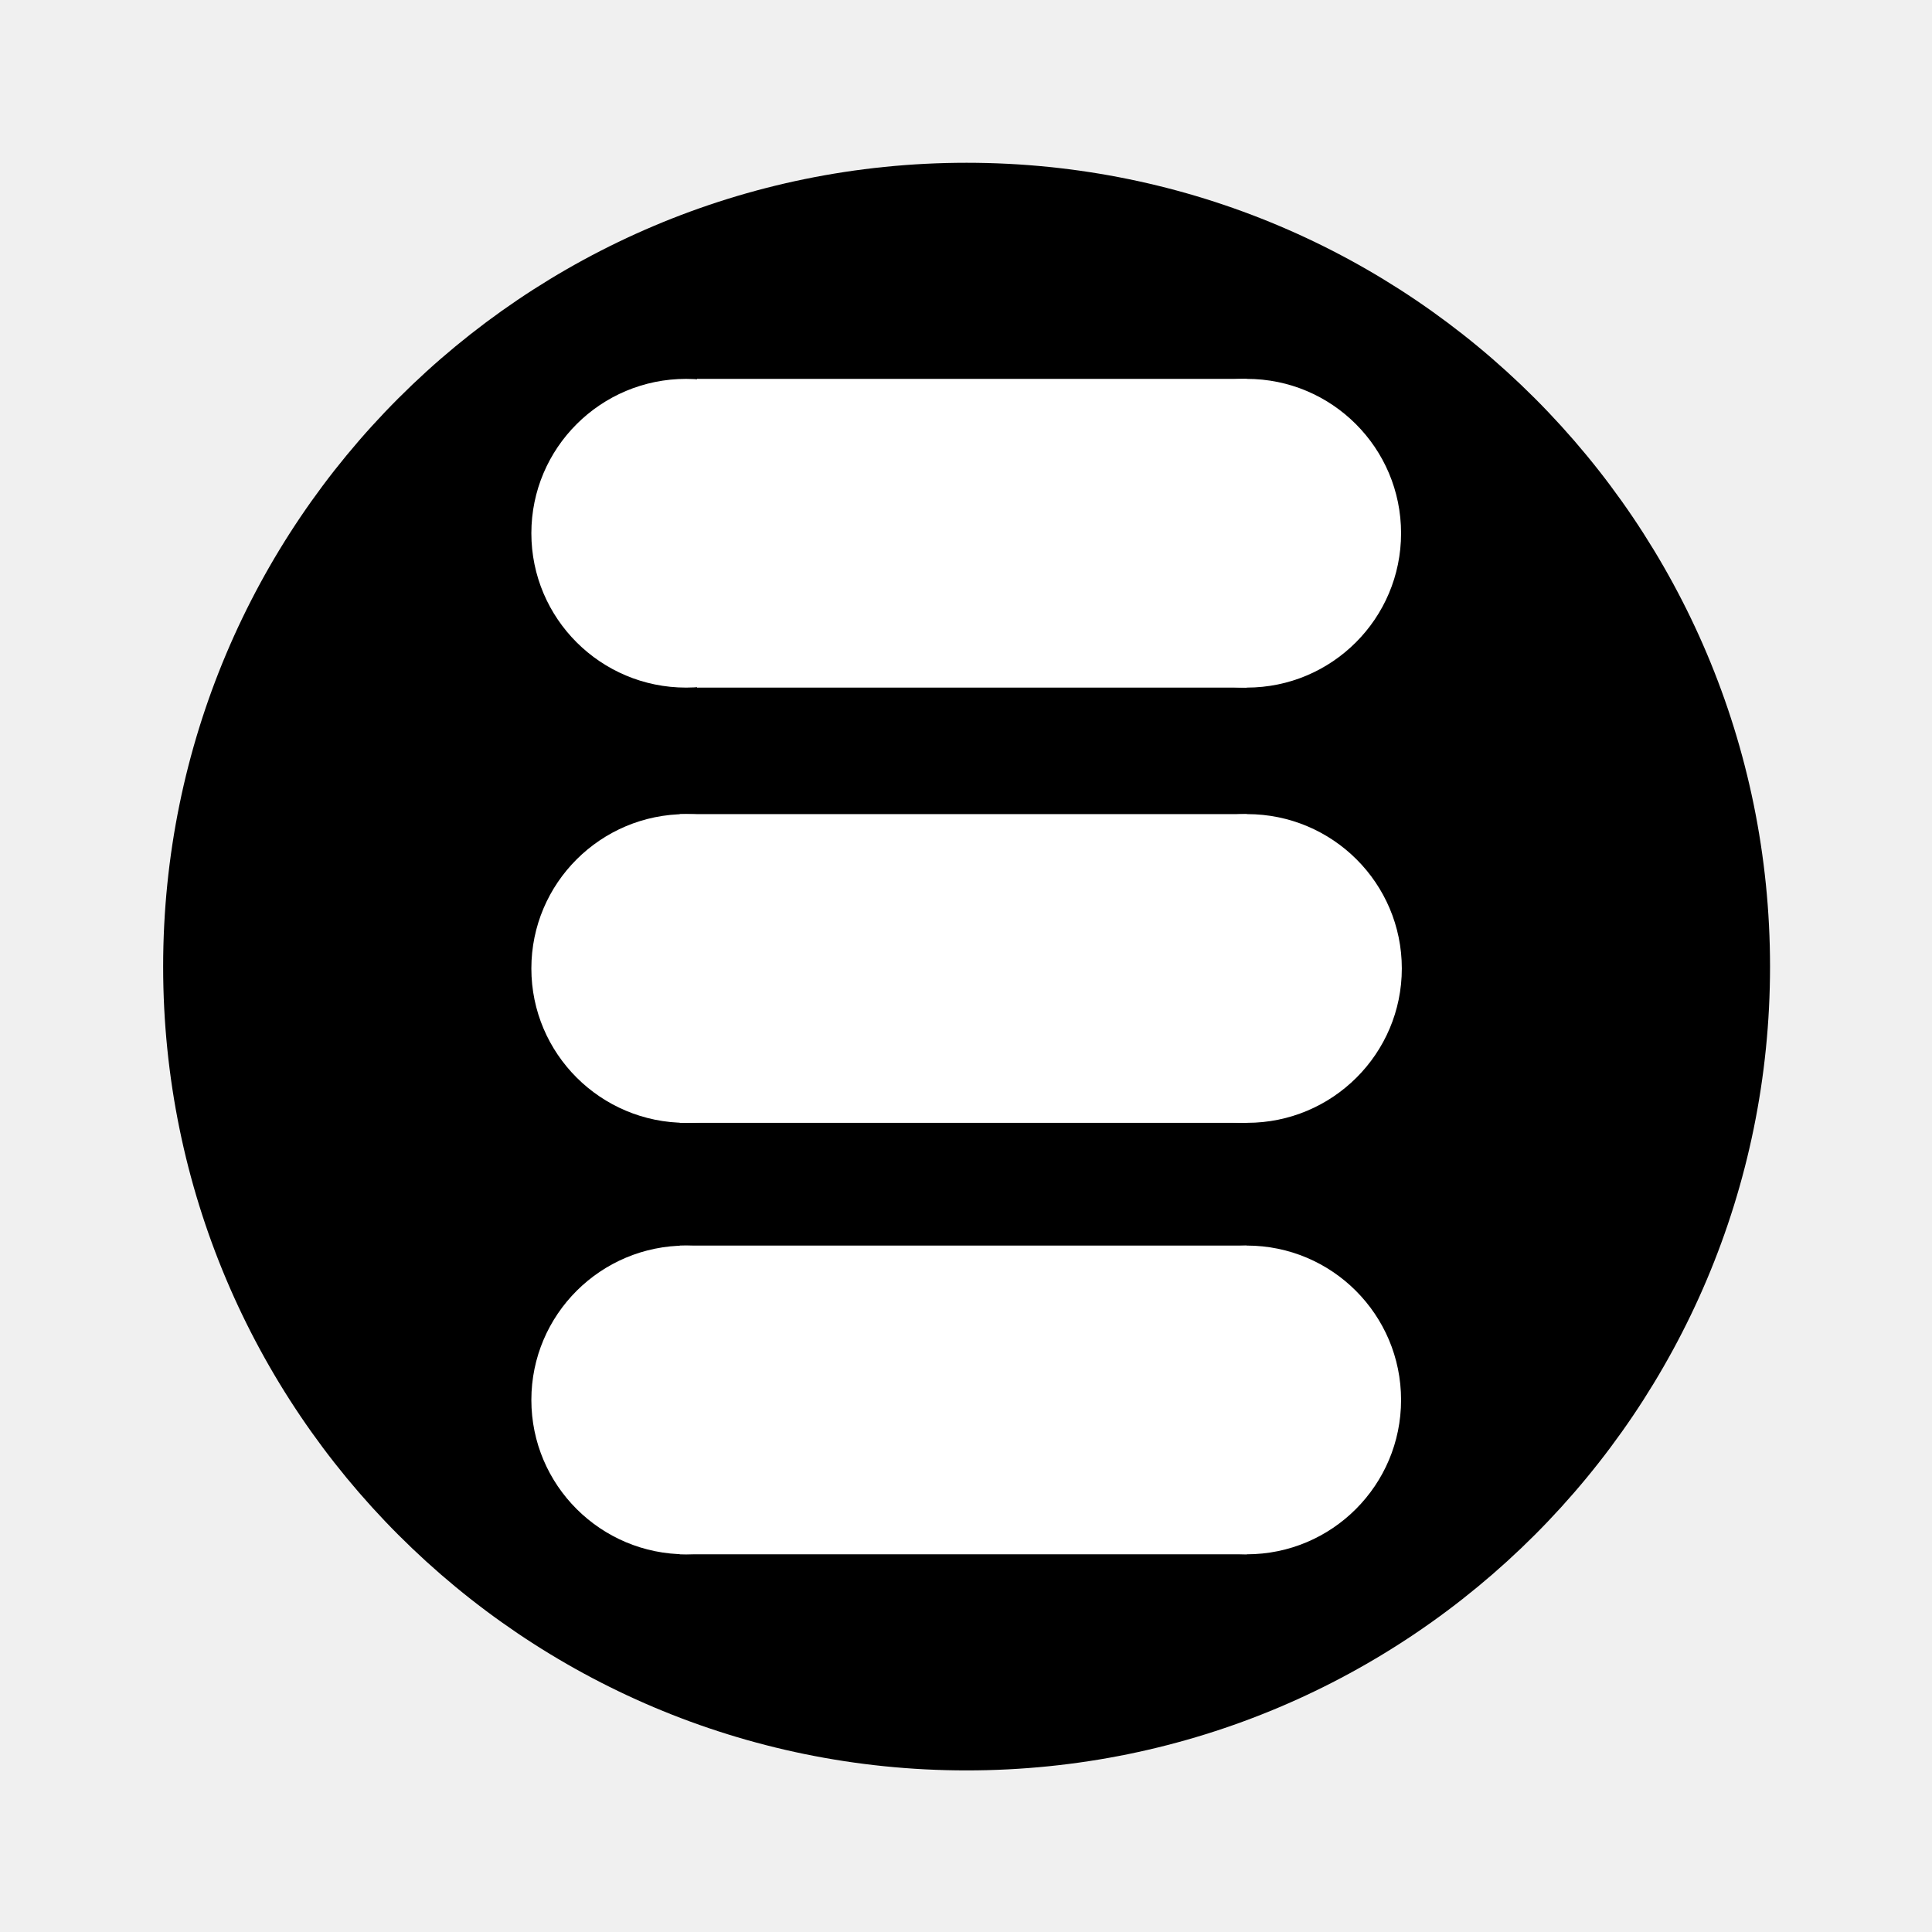
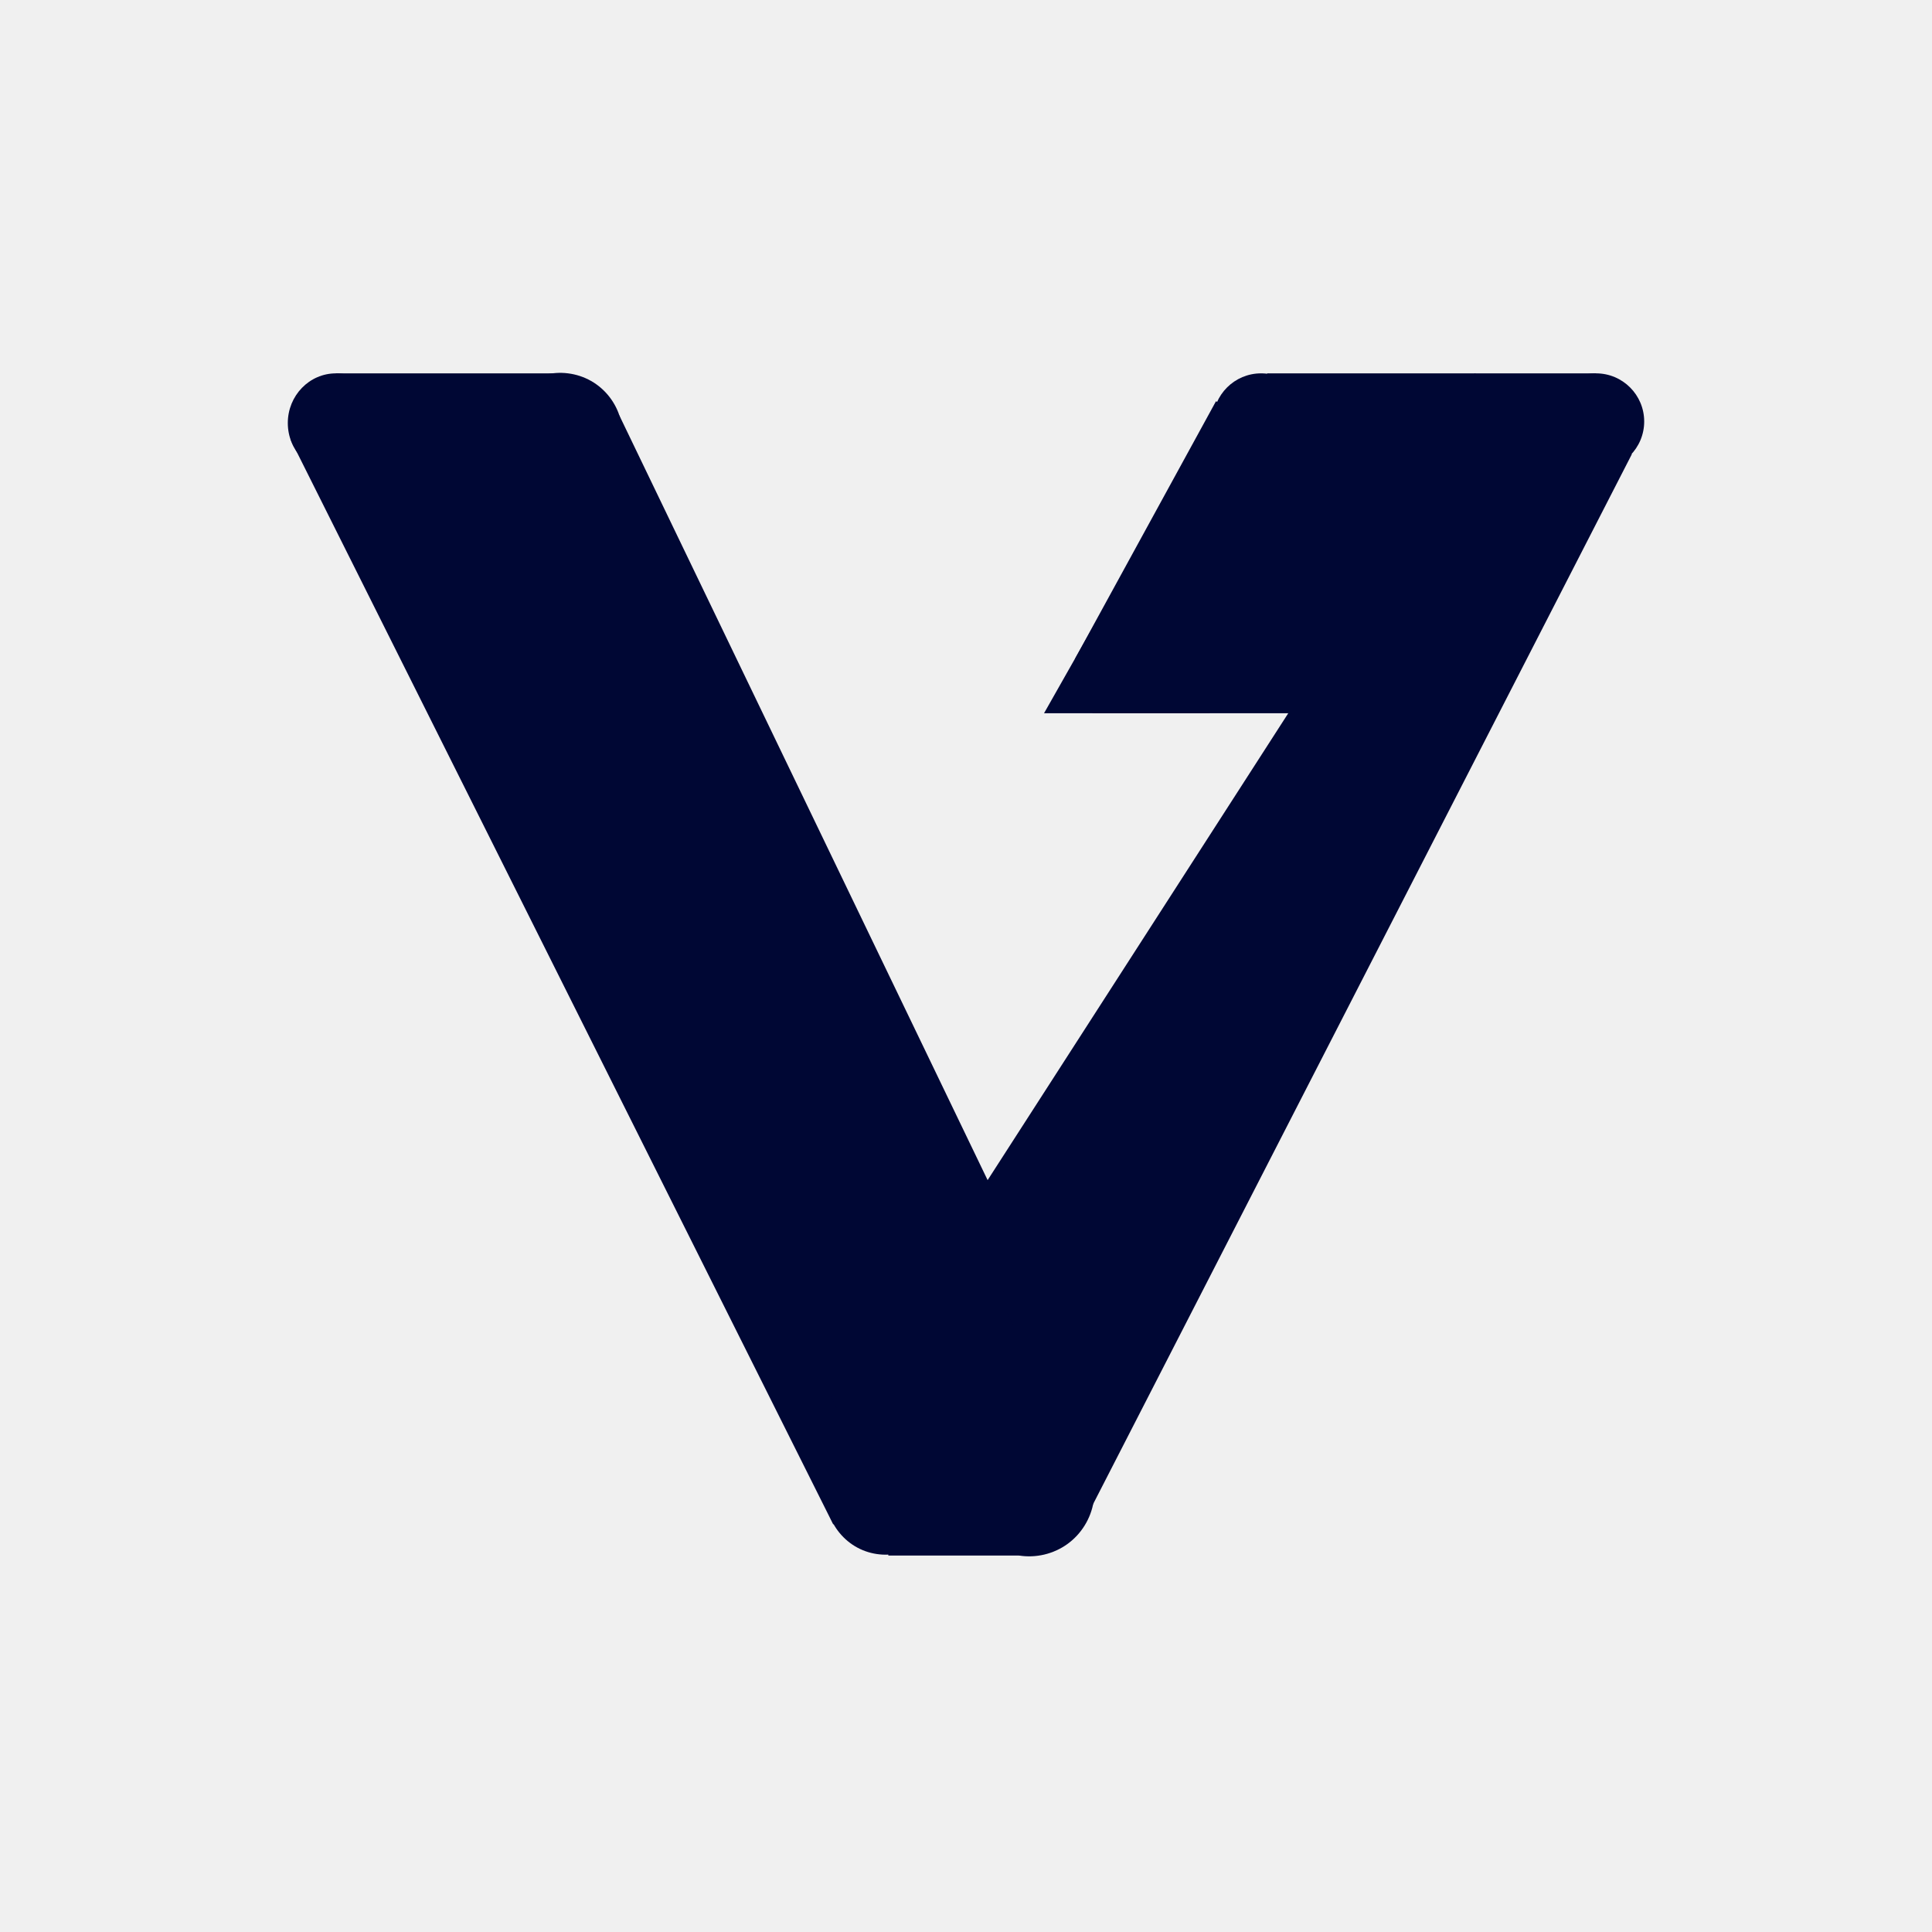
<svg xmlns="http://www.w3.org/2000/svg" width="2000" zoomAndPan="magnify" viewBox="0 0 1500 1500" height="2000" preserveAspectRatio="xMidYMid meet" version="1.0">
  <defs>
-     <clipPath id="0f22aec030">
-       <path d="M 126 126 L 1374.539 126 L 1374.539 1374.539 L 126 1374.539 Z M 126 126 " clip-rule="nonzero" />
+     <clipPath id="9014905c1b">
+       <path d="M 2 31 L 483 31 L 483 904 L 2 904 Z M 2 31 " clip-rule="nonzero" />
+     </clipPath>
+     <clipPath id="73286b7dd5">
+       <path d="M 2.465 61.012 L 61.414 31.527 L 482.863 874.035 L 423.914 903.523 Z M 2.465 61.012 " clip-rule="nonzero" />
+     </clipPath>
+     <clipPath id="8548e0bb9f">
+       <path d="M 0.359 0.52 L 481 0.52 L 481 872.68 L 0.359 872.68 Z M 0.359 0.52 " clip-rule="nonzero" />
+     </clipPath>
+     <clipPath id="ba37e47233">
+       <path d="M 0.465 30.012 L 59.414 0.527 L 480.863 843.035 L 421.914 872.523 Z M 0.465 30.012 " clip-rule="nonzero" />
+     </clipPath>
+     <clipPath id="441ee91360">
+       <rect x="0" width="481" y="0" height="873" />
+     </clipPath>
+     <clipPath id="2bbc6d97e8">
+       <path d="M 37.801 9.867 L 209.598 9.867 L 209.598 77.742 L 37.801 77.742 Z M 37.801 9.867 " clip-rule="nonzero" />
+     </clipPath>
+     <clipPath id="15b3710326">
+       <path d="M 0.801 0.867 L 172.598 0.867 L 172.598 68.742 L 0.801 68.742 Z M 0.801 0.867 " clip-rule="nonzero" />
+     </clipPath>
+     <clipPath id="5c6fe32495">
+       <rect x="0" width="173" y="0" height="69" />
+     </clipPath>
+     <clipPath id="998f33babe">
+       <path d="M 466.699 654.656 L 574.582 654.656 L 574.582 927.77 L 466.699 927.77 Z M 466.699 654.656 " clip-rule="nonzero" />
+     </clipPath>
+     <clipPath id="13f5a037c2">
+       <path d="M 0.699 0.656 L 108.582 0.656 L 108.582 273.77 L 0.699 273.77 Z M 0.699 0.656 " clip-rule="nonzero" />
+     </clipPath>
+     <clipPath id="4cdfebdae3">
+       <rect x="0" width="109" y="0" height="274" />
+     </clipPath>
+     <clipPath id="c79a533044">
+       <path d="M 587.578 160.145 L 716.746 160.145 L 716.746 273.777 L 587.578 273.777 Z M 587.578 160.145 " clip-rule="nonzero" />
+     </clipPath>
+     <clipPath id="ad283fd325">
+       <path d="M 651.988 160.145 L 716.398 273.777 L 587.578 273.777 Z M 651.988 160.145 " clip-rule="nonzero" />
+     </clipPath>
+     <clipPath id="9c0a037413">
+       <path d="M 0.578 0.145 L 129.602 0.145 L 129.602 113.777 L 0.578 113.777 Z M 0.578 0.145 " clip-rule="nonzero" />
+     </clipPath>
+     <clipPath id="a46af234d0">
+       <path d="M 64.988 0.145 L 129.398 113.777 L 0.578 113.777 Z M 64.988 0.145 " clip-rule="nonzero" />
+     </clipPath>
+     <clipPath id="33468cd998">
+       <rect x="0" width="130" y="0" height="114" />
+     </clipPath>
+     <clipPath id="e4e7b1d00d">
+       <path d="M 978.797 9.871 L 1053.547 9.871 L 1053.547 84.621 L 978.797 84.621 Z M 978.797 9.871 " clip-rule="nonzero" />
+     </clipPath>
+     <clipPath id="396f1beaf2">
+       <path d="M 1016.172 9.871 C 995.527 9.871 978.797 26.605 978.797 47.246 C 978.797 67.887 995.527 84.621 1016.172 84.621 C 1036.812 84.621 1053.547 67.887 1053.547 47.246 C 1053.547 26.605 1036.812 9.871 1016.172 9.871 Z M 1016.172 9.871 " clip-rule="nonzero" />
+     </clipPath>
+     <clipPath id="37acb58aab">
+       <path d="M 0.797 0.871 L 75.547 0.871 L 75.547 75.621 L 0.797 75.621 Z M 0.797 0.871 " clip-rule="nonzero" />
+     </clipPath>
+     <clipPath id="562d51ba7a">
+       <path d="M 38.172 0.871 C 17.527 0.871 0.797 17.605 0.797 38.246 C 0.797 58.887 17.527 75.621 38.172 75.621 C 58.812 75.621 75.547 58.887 75.547 38.246 C 75.547 17.605 58.812 0.871 38.172 0.871 Z M 38.172 0.871 " clip-rule="nonzero" />
+     </clipPath>
+     <clipPath id="9937dd338e">
+       <rect x="0" width="76" y="0" height="76" />
+     </clipPath>
+     <clipPath id="9ef522b5c6">
+       <path d="M 201 9 L 260 9 L 260 58 L 201 58 Z M 201 9 " clip-rule="nonzero" />
+     </clipPath>
+     <clipPath id="f095e940f3">
+       <path d="M 248.848 0.062 L 259.379 47.207 L 212.047 57.777 L 201.52 10.633 Z M 248.848 0.062 " clip-rule="nonzero" />
+     </clipPath>
+     <clipPath id="54f13ca640">
+       <path d="M 201.52 10.633 C 213.938 7.859 227.199 10.176 237.941 16.996 C 248.68 23.816 256.422 34.832 259.191 47.25 L 212.047 57.777 Z M 201.52 10.633 " clip-rule="nonzero" />
+     </clipPath>
+     <clipPath id="56449f19d8">
+       <path d="M 0.32 0 L 58.398 0 L 58.398 48.922 L 0.32 48.922 Z M 0.32 0 " clip-rule="nonzero" />
+     </clipPath>
+     <clipPath id="c2e627da59">
+       <path d="M 47.848 -8.938 L 58.379 38.207 L 11.047 48.777 L 0.52 1.633 Z M 47.848 -8.938 " clip-rule="nonzero" />
+     </clipPath>
+     <clipPath id="e8bf02fa16">
+       <path d="M 0.52 1.633 C 12.938 -1.141 26.199 1.176 36.941 7.996 C 47.68 14.816 55.422 25.832 58.191 38.25 L 11.047 48.777 Z M 0.52 1.633 " clip-rule="nonzero" />
+     </clipPath>
+     <clipPath id="93845e0f2b">
+       <rect x="0" width="59" y="0" height="49" />
+     </clipPath>
+     <clipPath id="1d4e6127f9">
+       <path d="M 568 877 L 627 877 L 627 929 L 568 929 Z M 568 877 " clip-rule="nonzero" />
+     </clipPath>
+     <clipPath id="9a444b3e60">
+       <path d="M 618.035 935.918 L 568.09 927.898 L 576.137 877.758 L 626.086 885.773 Z M 618.035 935.918 " clip-rule="nonzero" />
+     </clipPath>
+     <clipPath id="444e4bf206">
+       <path d="M 626.086 885.773 C 623.973 898.93 616.582 910.938 605.785 918.742 C 594.992 926.551 581.273 929.816 568.121 927.703 L 576.137 877.758 Z M 626.086 885.773 " clip-rule="nonzero" />
+     </clipPath>
+     <clipPath id="bab4001522">
+       <path d="M 0.039 0.52 L 58.121 0.52 L 58.121 52 L 0.039 52 Z M 0.039 0.52 " clip-rule="nonzero" />
+     </clipPath>
+     <clipPath id="0a313496a4">
+       <path d="M 50.035 58.918 L 0.09 50.898 L 8.137 0.758 L 58.086 8.773 Z M 50.035 58.918 " clip-rule="nonzero" />
+     </clipPath>
+     <clipPath id="e7328401ff">
+       <path d="M 58.086 8.773 C 55.973 21.93 48.582 33.938 37.785 41.742 C 26.992 49.551 13.273 52.816 0.121 50.703 L 8.137 0.758 Z M 58.086 8.773 " clip-rule="nonzero" />
+     </clipPath>
+     <clipPath id="8e73886e06">
+       <rect x="0" width="59" y="0" height="52" />
+     </clipPath>
+     <clipPath id="12834d081f">
+       <path d="M 420 880 L 481 880 L 481 928 L 420 928 Z M 420 880 " clip-rule="nonzero" />
+     </clipPath>
+     <clipPath id="f960939db1">
+       <path d="M 436.289 939.949 L 420.809 896.359 L 464.57 880.824 L 480.047 924.41 Z M 436.289 939.949 " clip-rule="nonzero" />
+     </clipPath>
+     <clipPath id="7fcdbf4104">
+       <path d="M 480.047 924.41 C 468.566 928.488 455.691 927.824 444.691 922.59 C 433.691 917.355 425.055 907.781 420.98 896.301 L 464.57 880.824 Z M 480.047 924.41 " clip-rule="nonzero" />
+     </clipPath>
+     <clipPath id="4a7c4cd9a3">
+       <path d="M 0.922 0.641 L 60.199 0.641 L 60.199 48 L 0.922 48 Z M 0.922 0.641 " clip-rule="nonzero" />
+     </clipPath>
+     <clipPath id="83b904abae">
+       <path d="M 16.289 59.949 L 0.809 16.359 L 44.57 0.824 L 60.047 44.41 Z M 16.289 59.949 " clip-rule="nonzero" />
+     </clipPath>
+     <clipPath id="4b251482a0">
+       <path d="M 60.047 44.41 C 48.566 48.488 35.691 47.824 24.691 42.59 C 13.691 37.355 5.055 27.781 0.98 16.301 L 44.57 0.824 Z M 60.047 44.41 " clip-rule="nonzero" />
+     </clipPath>
+     <clipPath id="0d977773fb">
+       <rect x="0" width="61" y="0" height="48" />
+     </clipPath>
+     <clipPath id="8913f6a606">
+       <path d="M 0.453 9.871 L 75.203 9.871 L 75.203 87.25 L 0.453 87.25 Z M 0.453 9.871 " clip-rule="nonzero" />
+     </clipPath>
+     <clipPath id="abf895414a">
+       <path d="M 37.828 9.871 C 17.188 9.871 0.453 27.137 0.453 48.438 C 0.453 69.738 17.188 87.008 37.828 87.008 C 58.473 87.008 75.203 69.738 75.203 48.438 C 75.203 27.137 58.473 9.871 37.828 9.871 Z M 37.828 9.871 " clip-rule="nonzero" />
+     </clipPath>
+     <clipPath id="63bb558f16">
+       <path d="M 0.453 0.871 L 75.203 0.871 L 75.203 78 L 0.453 78 Z M 0.453 0.871 " clip-rule="nonzero" />
+     </clipPath>
+     <clipPath id="861c0d5ced">
+       <path d="M 37.828 0.871 C 17.188 0.871 0.453 18.137 0.453 39.438 C 0.453 60.738 17.188 78.008 37.828 78.008 C 58.473 78.008 75.203 60.738 75.203 39.438 C 75.203 18.137 58.473 0.871 37.828 0.871 Z M 37.828 0.871 " clip-rule="nonzero" />
+     </clipPath>
+     <clipPath id="494bee1414">
+       <rect x="0" width="76" y="0" height="79" />
+     </clipPath>
+     <clipPath id="5bf54d8ae8">
+       <path d="M 198 42 L 598 42 L 598 776 L 198 776 Z M 198 42 " clip-rule="nonzero" />
+     </clipPath>
+     <clipPath id="ec2d8a9bdc">
+       <path d="M 198.426 71.039 L 257.812 42.438 L 597.125 746.996 L 537.738 775.594 Z M 198.426 71.039 " clip-rule="nonzero" />
+     </clipPath>
+     <clipPath id="70174c75f7">
+       <path d="M 0.199 0.32 L 399.32 0.32 L 399.32 733.762 L 0.199 733.762 Z M 0.199 0.32 " clip-rule="nonzero" />
+     </clipPath>
+     <clipPath id="9a8451d000">
+       <path d="M 0.426 29.039 L 59.812 0.438 L 399.125 704.996 L 339.738 733.594 Z M 0.426 29.039 " clip-rule="nonzero" />
+     </clipPath>
+     <clipPath id="a1e535999a">
+       <rect x="0" width="400" y="0" height="734" />
+     </clipPath>
+     <clipPath id="af8e82824c">
+       <path d="M 504 17 L 998 17 L 998 733 L 504 733 Z M 504 17 " clip-rule="nonzero" />
+     </clipPath>
+     <clipPath id="08f0de1184">
+       <path d="M 942.32 17.32 L 997.738 53.008 L 560.062 732.727 L 504.645 697.043 Z M 942.32 17.32 " clip-rule="nonzero" />
+     </clipPath>
+     <clipPath id="f14c4af741">
+       <path d="M 0.441 0.121 L 493.879 0.121 L 493.879 715.801 L 0.441 715.801 Z M 0.441 0.121 " clip-rule="nonzero" />
+     </clipPath>
+     <clipPath id="086d585659">
+       <path d="M 438.32 0.32 L 493.738 36.008 L 56.062 715.727 L 0.645 680.043 Z M 438.32 0.32 " clip-rule="nonzero" />
+     </clipPath>
+     <clipPath id="1474e230a7">
+       <rect x="0" width="494" y="0" height="716" />
+     </clipPath>
+     <clipPath id="e53485c6ce">
+       <path d="M 760.762 9.863 L 1016.148 9.863 L 1016.148 124.328 L 760.762 124.328 Z M 760.762 9.863 " clip-rule="nonzero" />
+     </clipPath>
+     <clipPath id="7dc5221538">
+       <path d="M 0.762 0.863 L 256.148 0.863 L 256.148 115.328 L 0.762 115.328 Z M 0.762 0.863 " clip-rule="nonzero" />
+     </clipPath>
+     <clipPath id="e9f6af774f">
+       <rect x="0" width="257" y="0" height="116" />
+     </clipPath>
+     <clipPath id="20ea9882d8">
+       <path d="M 501 9 L 1045 9 L 1045 892 L 501 892 Z M 501 9 " clip-rule="nonzero" />
+     </clipPath>
+     <clipPath id="24ff9a4e95">
+       <path d="M 921.895 9.871 L 1044.012 72.535 L 623.531 891.973 L 501.414 829.309 Z M 921.895 9.871 " clip-rule="nonzero" />
+     </clipPath>
+     <clipPath id="4ebfa24b28">
+       <path d="M 0.32 0.68 L 543.199 0.68 L 543.199 883 L 0.32 883 Z M 0.32 0.68 " clip-rule="nonzero" />
+     </clipPath>
+     <clipPath id="2cf31facb5">
+       <path d="M 420.895 0.871 L 543.012 63.535 L 122.531 882.973 L 0.414 820.309 Z M 420.895 0.871 " clip-rule="nonzero" />
+     </clipPath>
+     <clipPath id="3ac983931c">
+       <rect x="0" width="544" y="0" height="883" />
+     </clipPath>
+     <clipPath id="69c74f79ac">
+       <path d="M 611 31 L 779 31 L 779 263 L 611 263 Z M 611 31 " clip-rule="nonzero" />
+     </clipPath>
+     <clipPath id="562958f0d0">
+       <path d="M 721.078 31.527 L 778.898 63.172 L 669.633 262.816 L 611.812 231.172 Z M 721.078 31.527 " clip-rule="nonzero" />
+     </clipPath>
+     <clipPath id="1aaf29b6ba">
+       <path d="M 0.719 0.52 L 168 0.52 L 168 231.879 L 0.719 231.879 Z M 0.719 0.52 " clip-rule="nonzero" />
+     </clipPath>
+     <clipPath id="a1d6d94266">
+       <path d="M 110.078 0.527 L 167.898 32.172 L 58.633 231.816 L 0.812 200.172 Z M 110.078 0.527 " clip-rule="nonzero" />
+     </clipPath>
+     <clipPath id="e9441a25bd">
+       <rect x="0" width="168" y="0" height="232" />
+     </clipPath>
+     <clipPath id="806d6a3249">
+       <path d="M 625.16 207.863 L 852.75 207.863 L 852.75 273.773 L 625.16 273.773 Z M 625.16 207.863 " clip-rule="nonzero" />
+     </clipPath>
+     <clipPath id="518610a8e4">
+       <path d="M 0.16 0.863 L 227.75 0.863 L 227.75 66.773 L 0.16 66.773 Z M 0.16 0.863 " clip-rule="nonzero" />
+     </clipPath>
+     <clipPath id="3f2e623ec5">
+       <rect x="0" width="228" y="0" height="67" />
+     </clipPath>
+     <clipPath id="ecac934b03">
+       <path d="M 718.734 9.871 L 793.488 9.871 L 793.488 84.621 L 718.734 84.621 Z M 718.734 9.871 " clip-rule="nonzero" />
+     </clipPath>
+     <clipPath id="3e7b7348ce">
+       <path d="M 756.109 9.871 C 735.469 9.871 718.734 26.605 718.734 47.246 C 718.734 67.887 735.469 84.621 756.109 84.621 C 776.754 84.621 793.488 67.887 793.488 47.246 C 793.488 26.605 776.754 9.871 756.109 9.871 Z M 756.109 9.871 " clip-rule="nonzero" />
+     </clipPath>
+     <clipPath id="785dae9c53">
+       <path d="M 0.734 0.871 L 75.488 0.871 L 75.488 75.621 L 0.734 75.621 Z M 0.734 0.871 " clip-rule="nonzero" />
+     </clipPath>
+     <clipPath id="80cd48be73">
+       <path d="M 38.109 0.871 C 17.469 0.871 0.734 17.605 0.734 38.246 C 0.734 58.887 17.469 75.621 38.109 75.621 C 58.754 75.621 75.488 58.887 75.488 38.246 C 75.488 17.605 58.754 0.871 38.109 0.871 Z M 38.109 0.871 " clip-rule="nonzero" />
+     </clipPath>
+     <clipPath id="0881778102">
+       <rect x="0" width="76" y="0" height="76" />
+     </clipPath>
+     <clipPath id="1fe8789ac5">
+       <path d="M 695.34 87.023 L 945.094 87.023 L 945.094 223.375 L 695.34 223.375 Z M 695.34 87.023 " clip-rule="nonzero" />
+     </clipPath>
+     <clipPath id="c37f6d58df">
+       <path d="M 0.34 0.023 L 250.094 0.023 L 250.094 136.375 L 0.34 136.375 Z M 0.34 0.023 " clip-rule="nonzero" />
+     </clipPath>
+     <clipPath id="21876e9cf1">
+       <rect x="0" width="251" y="0" height="137" />
+     </clipPath>
+     <clipPath id="2a73783a8d">
+       <path d="M 532.062 751.953 L 611.773 751.953 L 611.773 903.523 L 532.062 903.523 Z M 532.062 751.953 " clip-rule="nonzero" />
+     </clipPath>
+     <clipPath id="f9abe42e0c">
+       <path d="M 0.062 0.953 L 79.773 0.953 L 79.773 152.523 L 0.062 152.523 Z M 0.062 0.953 " clip-rule="nonzero" />
+     </clipPath>
+     <clipPath id="9905fb3415">
+       <rect x="0" width="80" y="0" height="153" />
+     </clipPath>
+     <clipPath id="b497c4da86">
+       <path d="M 442.961 755.188 L 522.672 755.188 L 522.672 906.758 L 442.961 906.758 Z M 442.961 755.188 " clip-rule="nonzero" />
+     </clipPath>
+     <clipPath id="79743c1278">
+       <path d="M 0.961 0.188 L 80.672 0.188 L 80.672 151.758 L 0.961 151.758 Z M 0.961 0.188 " clip-rule="nonzero" />
+     </clipPath>
+     <clipPath id="2bb6194135">
+       <rect x="0" width="81" y="0" height="152" />
+     </clipPath>
+     <clipPath id="ac51e602ca">
+       <path d="M 60 13 L 605 13 L 605 899 L 60 899 Z M 60 13 " clip-rule="nonzero" />
+     </clipPath>
+     <clipPath id="a539183a09">
+       <path d="M 60.516 81.102 L 195.867 13.395 L 604.801 830.887 L 469.453 898.59 Z M 60.516 81.102 " clip-rule="nonzero" />
+     </clipPath>
+     <clipPath id="92023c3c5b">
+       <path d="M 0.441 0.281 L 545 0.281 L 545 885.641 L 0.441 885.641 Z M 0.441 0.281 " clip-rule="nonzero" />
+     </clipPath>
+     <clipPath id="c53a4440b8">
+       <path d="M 0.516 68.102 L 135.867 0.395 L 544.801 817.887 L 409.453 885.59 Z M 0.516 68.102 " clip-rule="nonzero" />
+     </clipPath>
+     <clipPath id="ac5dd26302">
+       <rect x="0" width="545" y="0" height="886" />
+     </clipPath>
+     <clipPath id="82f74100d6">
+       <path d="M 75.176 33.16 L 246.973 33.16 L 246.973 101.039 L 75.176 101.039 Z M 75.176 33.16 " clip-rule="nonzero" />
+     </clipPath>
+     <clipPath id="cf0d838032">
+       <path d="M 0.176 0.16 L 171.973 0.16 L 171.973 68.039 L 0.176 68.039 Z M 0.176 0.16 " clip-rule="nonzero" />
+     </clipPath>
+     <clipPath id="0deec0ed11">
+       <rect x="0" width="172" y="0" height="69" />
+     </clipPath>
+     <clipPath id="8cbf4dd7b8">
+       <rect x="0" width="1054" y="0" height="940" />
    </clipPath>
  </defs>
-   <g clip-path="url(#0f22aec030)">
-     <path fill="#000000" d="M 126.668 750.457 C 126.668 405.785 405.945 126.375 750.457 126.375 C 1094.969 126.375 1374.25 405.785 1374.25 750.457 C 1374.25 1095.129 1094.969 1374.539 750.457 1374.539 C 405.945 1374.539 126.668 1095.129 126.668 750.457 Z M 126.668 750.457 " fill-opacity="1" fill-rule="evenodd" />
+   <g transform="matrix(1, 0, 0, 1, 223, 280)">
+     <g clip-path="url(#8cbf4dd7b8)">
+       <g clip-path="url(#9014905c1b)">
+         <g clip-path="url(#73286b7dd5)">
+           <g transform="matrix(1, 0, 0, 1, 2, 31)">
+             <g clip-path="url(#441ee91360)">
+               <g clip-path="url(#8548e0bb9f)">
+                 <g clip-path="url(#ba37e47233)">
+                   <path fill="#000734" d="M 0.465 30.012 L 59.414 0.527 L 480.887 843.082 L 421.938 872.57 Z M 0.465 30.012 " fill-opacity="1" fill-rule="nonzero" />
+                 </g>
+               </g>
+             </g>
+           </g>
+         </g>
+       </g>
+       <g clip-path="url(#2bbc6d97e8)">
+         <g transform="matrix(1, 0, 0, 1, 37, 9)">
+           <g clip-path="url(#5c6fe32495)">
+             <g clip-path="url(#15b3710326)">
+               <path fill="#000734" d="M 172.598 0.867 L 172.598 68.742 L 0.785 68.742 L 0.785 0.867 Z M 172.598 0.867 " fill-opacity="1" fill-rule="nonzero" />
+             </g>
+           </g>
+         </g>
+       </g>
+       <g clip-path="url(#998f33babe)">
+         <g transform="matrix(1, 0, 0, 1, 466, 654)">
+           <g clip-path="url(#4cdfebdae3)">
+             <g clip-path="url(#13f5a037c2)">
+               <path fill="#000734" d="M 108.582 0.656 L 108.582 273.734 L 0.699 273.734 L 0.699 0.656 Z M 108.582 0.656 " fill-opacity="1" fill-rule="nonzero" />
+             </g>
+           </g>
+         </g>
+       </g>
+       <g clip-path="url(#c79a533044)">
+         <g clip-path="url(#ad283fd325)">
+           <g transform="matrix(1, 0, 0, 1, 587, 160)">
+             <g clip-path="url(#33468cd998)">
+               <g clip-path="url(#9c0a037413)">
+                 <g clip-path="url(#a46af234d0)">
+                   <path fill="#000734" d="M 0.578 0.145 L 129.305 0.145 L 129.305 113.777 L 0.578 113.777 Z M 0.578 0.145 " fill-opacity="1" fill-rule="nonzero" />
+                 </g>
+               </g>
+             </g>
+           </g>
+         </g>
+       </g>
+       <g clip-path="url(#e4e7b1d00d)">
+         <g clip-path="url(#396f1beaf2)">
+           <g transform="matrix(1, 0, 0, 1, 978, 9)">
+             <g clip-path="url(#9937dd338e)">
+               <g clip-path="url(#37acb58aab)">
+                 <g clip-path="url(#562d51ba7a)">
+                   <path fill="#000734" d="M 0.797 0.871 L 75.547 0.871 L 75.547 75.621 L 0.797 75.621 Z M 0.797 0.871 " fill-opacity="1" fill-rule="nonzero" />
+                 </g>
+               </g>
+             </g>
+           </g>
+         </g>
+       </g>
+       <g clip-path="url(#9ef522b5c6)">
+         <g clip-path="url(#f095e940f3)">
+           <g clip-path="url(#54f13ca640)">
+             <g transform="matrix(1, 0, 0, 1, 201, 9)">
+               <g clip-path="url(#93845e0f2b)">
+                 <g clip-path="url(#56449f19d8)">
+                   <g clip-path="url(#c2e627da59)">
+                     <g clip-path="url(#e8bf02fa16)">
+                       <path fill="#000734" d="M 47.664 -8.895 L 58.191 38.25 L 11.047 48.777 L 0.52 1.633 Z M 47.664 -8.895 " fill-opacity="1" fill-rule="nonzero" />
+                     </g>
+                   </g>
+                 </g>
+               </g>
+             </g>
+           </g>
+         </g>
+       </g>
+       <g clip-path="url(#1d4e6127f9)">
+         <g clip-path="url(#9a444b3e60)">
+           <g clip-path="url(#444e4bf206)">
+             <g transform="matrix(1, 0, 0, 1, 568, 877)">
+               <g clip-path="url(#8e73886e06)">
+                 <g clip-path="url(#bab4001522)">
+                   <g clip-path="url(#0a313496a4)">
+                     <g clip-path="url(#e7328401ff)">
+                       <path fill="#000734" d="M 50.066 58.723 L 0.121 50.703 L 8.137 0.758 L 58.086 8.773 Z M 50.066 58.723 " fill-opacity="1" fill-rule="nonzero" />
+                     </g>
+                   </g>
+                 </g>
+               </g>
+             </g>
+           </g>
+         </g>
+       </g>
+       <g clip-path="url(#12834d081f)">
+         <g clip-path="url(#f960939db1)">
+           <g clip-path="url(#7fcdbf4104)">
+             <g transform="matrix(1, 0, 0, 1, 420, 880)">
+               <g clip-path="url(#0d977773fb)">
+                 <g clip-path="url(#4a7c4cd9a3)">
+                   <g clip-path="url(#83b904abae)">
+                     <g clip-path="url(#4b251482a0)">
+                       <path fill="#000734" d="M 16.457 59.891 L 0.98 16.301 L 44.57 0.824 L 60.047 44.41 Z M 16.457 59.891 " fill-opacity="1" fill-rule="nonzero" />
+                     </g>
+                   </g>
+                 </g>
+               </g>
+             </g>
+           </g>
+         </g>
+       </g>
+       <g clip-path="url(#8913f6a606)">
+         <g clip-path="url(#abf895414a)">
+           <g transform="matrix(1, 0, 0, 1, -0.000000000000028422, 9)">
+             <g clip-path="url(#494bee1414)">
+               <g clip-path="url(#63bb558f16)">
+                 <g clip-path="url(#861c0d5ced)">
+                   <path fill="#000734" d="M 0.453 0.871 L 75.203 0.871 L 75.203 77.957 L 0.453 77.957 Z M 0.453 0.871 " fill-opacity="1" fill-rule="nonzero" />
+                 </g>
+               </g>
+             </g>
+           </g>
+         </g>
+       </g>
+       <g clip-path="url(#5bf54d8ae8)">
+         <g clip-path="url(#ec2d8a9bdc)">
+           <g transform="matrix(1, 0, 0, 1, 198, 42)">
+             <g clip-path="url(#a1e535999a)">
+               <g clip-path="url(#70174c75f7)">
+                 <g clip-path="url(#9a8451d000)">
+                   <path fill="#000734" d="M 0.426 29.039 L 59.812 0.438 L 399.098 704.941 L 339.715 733.539 Z M 0.426 29.039 " fill-opacity="1" fill-rule="nonzero" />
+                 </g>
+               </g>
+             </g>
+           </g>
+         </g>
+       </g>
+       <g clip-path="url(#af8e82824c)">
+         <g clip-path="url(#08f0de1184)">
+           <g transform="matrix(1, 0, 0, 1, 504, 17)">
+             <g clip-path="url(#1474e230a7)">
+               <g clip-path="url(#f14c4af741)">
+                 <g clip-path="url(#086d585659)">
+                   <path fill="#000734" d="M 438.32 0.32 L 493.738 36.008 L 56.051 715.746 L 0.633 680.062 Z M 438.32 0.32 " fill-opacity="1" fill-rule="nonzero" />
+                 </g>
+               </g>
+             </g>
+           </g>
+         </g>
+       </g>
+       <g clip-path="url(#e53485c6ce)">
+         <g transform="matrix(1, 0, 0, 1, 760, 9)">
+           <g clip-path="url(#e9f6af774f)">
+             <g clip-path="url(#7dc5221538)">
+               <path fill="#000734" d="M 256.148 0.863 L 256.148 115.328 L 0.832 115.328 L 0.832 0.863 Z M 256.148 0.863 " fill-opacity="1" fill-rule="nonzero" />
+             </g>
+           </g>
+         </g>
+       </g>
+       <g clip-path="url(#20ea9882d8)">
+         <g clip-path="url(#24ff9a4e95)">
+           <g transform="matrix(1, 0, 0, 1, 501, 9)">
+             <g clip-path="url(#3ac983931c)">
+               <g clip-path="url(#4ebfa24b28)">
+                 <g clip-path="url(#2cf31facb5)">
+                   <path fill="#000734" d="M 420.895 0.871 L 543.012 63.535 L 122.484 883.066 L 0.367 820.402 Z M 420.895 0.871 " fill-opacity="1" fill-rule="nonzero" />
+                 </g>
+               </g>
+             </g>
+           </g>
+         </g>
+       </g>
+       <g clip-path="url(#69c74f79ac)">
+         <g clip-path="url(#562958f0d0)">
+           <g transform="matrix(1, 0, 0, 1, 611, 31)">
+             <g clip-path="url(#e9441a25bd)">
+               <g clip-path="url(#1aaf29b6ba)">
+                 <g clip-path="url(#a1d6d94266)">
+                   <path fill="#000734" d="M 110.078 0.527 L 167.898 32.172 L 58.621 231.832 L 0.805 200.188 Z M 110.078 0.527 " fill-opacity="1" fill-rule="nonzero" />
+                 </g>
+               </g>
+             </g>
+           </g>
+         </g>
+       </g>
+       <g clip-path="url(#806d6a3249)">
+         <g transform="matrix(1, 0, 0, 1, 625, 207)">
+           <g clip-path="url(#3f2e623ec5)">
+             <g clip-path="url(#518610a8e4)">
+               <path fill="#000734" d="M 227.75 0.863 L 227.75 66.773 L 0.145 66.773 L 0.145 0.863 Z M 227.75 0.863 " fill-opacity="1" fill-rule="nonzero" />
+             </g>
+           </g>
+         </g>
+       </g>
+       <g clip-path="url(#ecac934b03)">
+         <g clip-path="url(#3e7b7348ce)">
+           <g transform="matrix(1, 0, 0, 1, 718, 9)">
+             <g clip-path="url(#0881778102)">
+               <g clip-path="url(#785dae9c53)">
+                 <g clip-path="url(#80cd48be73)">
+                   <path fill="#000734" d="M 0.734 0.871 L 75.488 0.871 L 75.488 75.621 L 0.734 75.621 Z M 0.734 0.871 " fill-opacity="1" fill-rule="nonzero" />
+                 </g>
+               </g>
+             </g>
+           </g>
+         </g>
+       </g>
+       <g clip-path="url(#1fe8789ac5)">
+         <g transform="matrix(1, 0, 0, 1, 695, 87)">
+           <g clip-path="url(#21876e9cf1)">
+             <g clip-path="url(#c37f6d58df)">
+               <path fill="#000734" d="M 250.094 0.023 L 250.094 136.375 L 0.293 136.375 L 0.293 0.023 Z M 250.094 0.023 " fill-opacity="1" fill-rule="nonzero" />
+             </g>
+           </g>
+         </g>
+       </g>
+       <g clip-path="url(#2a73783a8d)">
+         <g transform="matrix(1, 0, 0, 1, 532, 751)">
+           <g clip-path="url(#9905fb3415)">
+             <g clip-path="url(#f9abe42e0c)">
+               <path fill="#000734" d="M 79.773 0.953 L 79.773 152.59 L 0.062 152.59 L 0.062 0.953 Z M 79.773 0.953 " fill-opacity="1" fill-rule="nonzero" />
+             </g>
+           </g>
+         </g>
+       </g>
+       <g clip-path="url(#b497c4da86)">
+         <g transform="matrix(1, 0, 0, 1, 442, 755)">
+           <g clip-path="url(#2bb6194135)">
+             <g clip-path="url(#79743c1278)">
+               <path fill="#000734" d="M 80.672 0.188 L 80.672 151.824 L 0.961 151.824 L 0.961 0.188 Z M 80.672 0.188 " fill-opacity="1" fill-rule="nonzero" />
+             </g>
+           </g>
+         </g>
+       </g>
+       <g clip-path="url(#ac51e602ca)">
+         <g clip-path="url(#a539183a09)">
+           <g transform="matrix(1, 0, 0, 1, 60, 13)">
+             <g clip-path="url(#ac5dd26302)">
+               <g clip-path="url(#92023c3c5b)">
+                 <g clip-path="url(#c53a4440b8)">
+                   <path fill="#000734" d="M 0.516 68.102 L 135.867 0.395 L 544.746 817.773 L 409.398 885.48 Z M 0.516 68.102 " fill-opacity="1" fill-rule="nonzero" />
+                 </g>
+               </g>
+             </g>
+           </g>
+         </g>
+       </g>
+       <g clip-path="url(#82f74100d6)">
+         <g transform="matrix(1, 0, 0, 1, 75, 33)">
+           <g clip-path="url(#0deec0ed11)">
+             <g clip-path="url(#cf0d838032)">
+               <path fill="#000734" d="M 171.973 0.16 L 171.973 68.039 L 0.16 68.039 L 0.16 0.16 Z M 171.973 0.16 " fill-opacity="1" fill-rule="nonzero" />
+             </g>
+           </g>
+         </g>
+       </g>
+     </g>
  </g>
-   <path fill="#ffffff" d="M 541.164 294.16 L 967.938 294.16 L 967.938 533.855 L 541.164 533.855 Z M 541.164 294.16 " fill-opacity="1" fill-rule="nonzero" />
-   <path fill="#ffffff" d="M 1087.785 414.008 C 1087.785 480.199 1034.129 533.855 967.938 533.855 C 901.746 533.855 848.09 480.199 848.09 414.008 C 848.09 347.82 901.746 294.16 967.938 294.16 C 1034.129 294.16 1087.785 347.82 1087.785 414.008 Z M 1087.785 414.008 " fill-opacity="1" fill-rule="evenodd" />
-   <path fill="#ffffff" d="M 527.719 632.074 L 967.938 632.074 L 967.938 871.766 L 527.719 871.766 Z M 527.719 632.074 " fill-opacity="1" fill-rule="nonzero" />
-   <path fill="#ffffff" d="M 652.828 751.918 C 652.828 818.109 599.035 871.766 532.688 871.766 C 466.34 871.766 412.547 818.109 412.547 751.918 C 412.547 685.73 466.34 632.074 532.688 632.074 C 599.035 632.074 652.828 685.73 652.828 751.918 Z M 652.828 751.918 " fill-opacity="1" fill-rule="evenodd" />
-   <path fill="#ffffff" d="M 1088.367 751.918 C 1088.367 818.109 1034.578 871.766 968.23 871.766 C 901.883 871.766 848.09 818.109 848.09 751.918 C 848.09 685.73 901.883 632.074 968.23 632.074 C 1034.578 632.074 1088.367 685.73 1088.367 751.918 Z M 1088.367 751.918 " fill-opacity="1" fill-rule="evenodd" />
-   <path fill="#ffffff" d="M 527.719 967.059 L 967.938 967.059 L 967.938 1206.754 L 527.719 1206.754 Z M 527.719 967.059 " fill-opacity="1" fill-rule="nonzero" />
-   <path fill="#ffffff" d="M 652.828 1086.906 C 652.828 1153.098 599.035 1206.754 532.688 1206.754 C 466.34 1206.754 412.547 1153.098 412.547 1086.906 C 412.547 1020.715 466.34 967.059 532.688 967.059 C 599.035 967.059 652.828 1020.715 652.828 1086.906 Z M 652.828 1086.906 " fill-opacity="1" fill-rule="evenodd" />
-   <path fill="#ffffff" d="M 1087.785 1086.906 C 1087.785 1153.098 1034.129 1206.754 967.938 1206.754 C 901.746 1206.754 848.09 1153.098 848.09 1086.906 C 848.09 1020.715 901.746 967.059 967.938 967.059 C 1034.129 967.059 1087.785 1020.715 1087.785 1086.906 Z M 1087.785 1086.906 " fill-opacity="1" fill-rule="evenodd" />
-   <path fill="#ffffff" d="M 652.828 414.008 C 652.828 480.199 599.035 533.855 532.688 533.855 C 466.34 533.855 412.547 480.199 412.547 414.008 C 412.547 347.82 466.34 294.16 532.688 294.16 C 599.035 294.16 652.828 347.82 652.828 414.008 Z M 652.828 414.008 " fill-opacity="1" fill-rule="evenodd" />
</svg>
